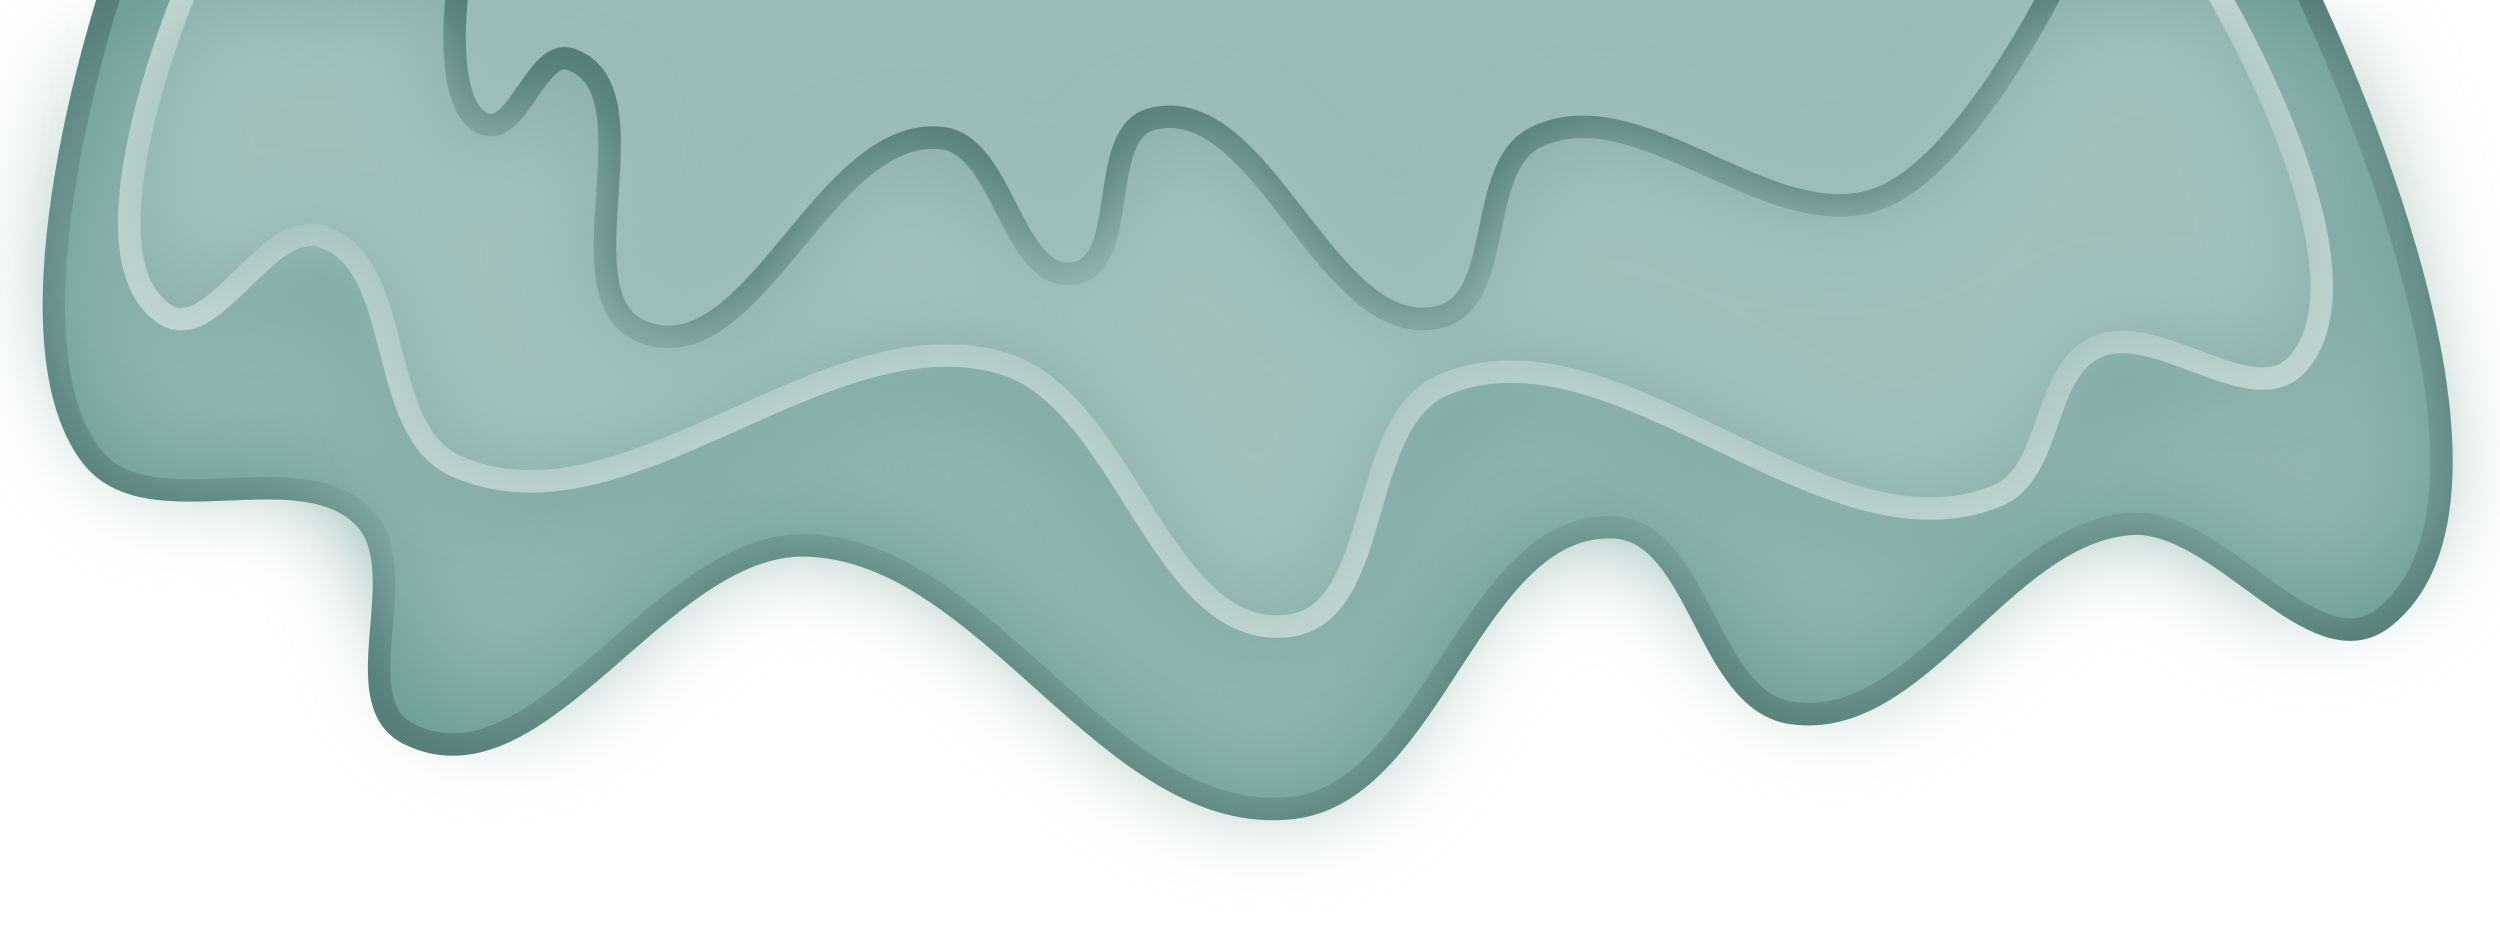
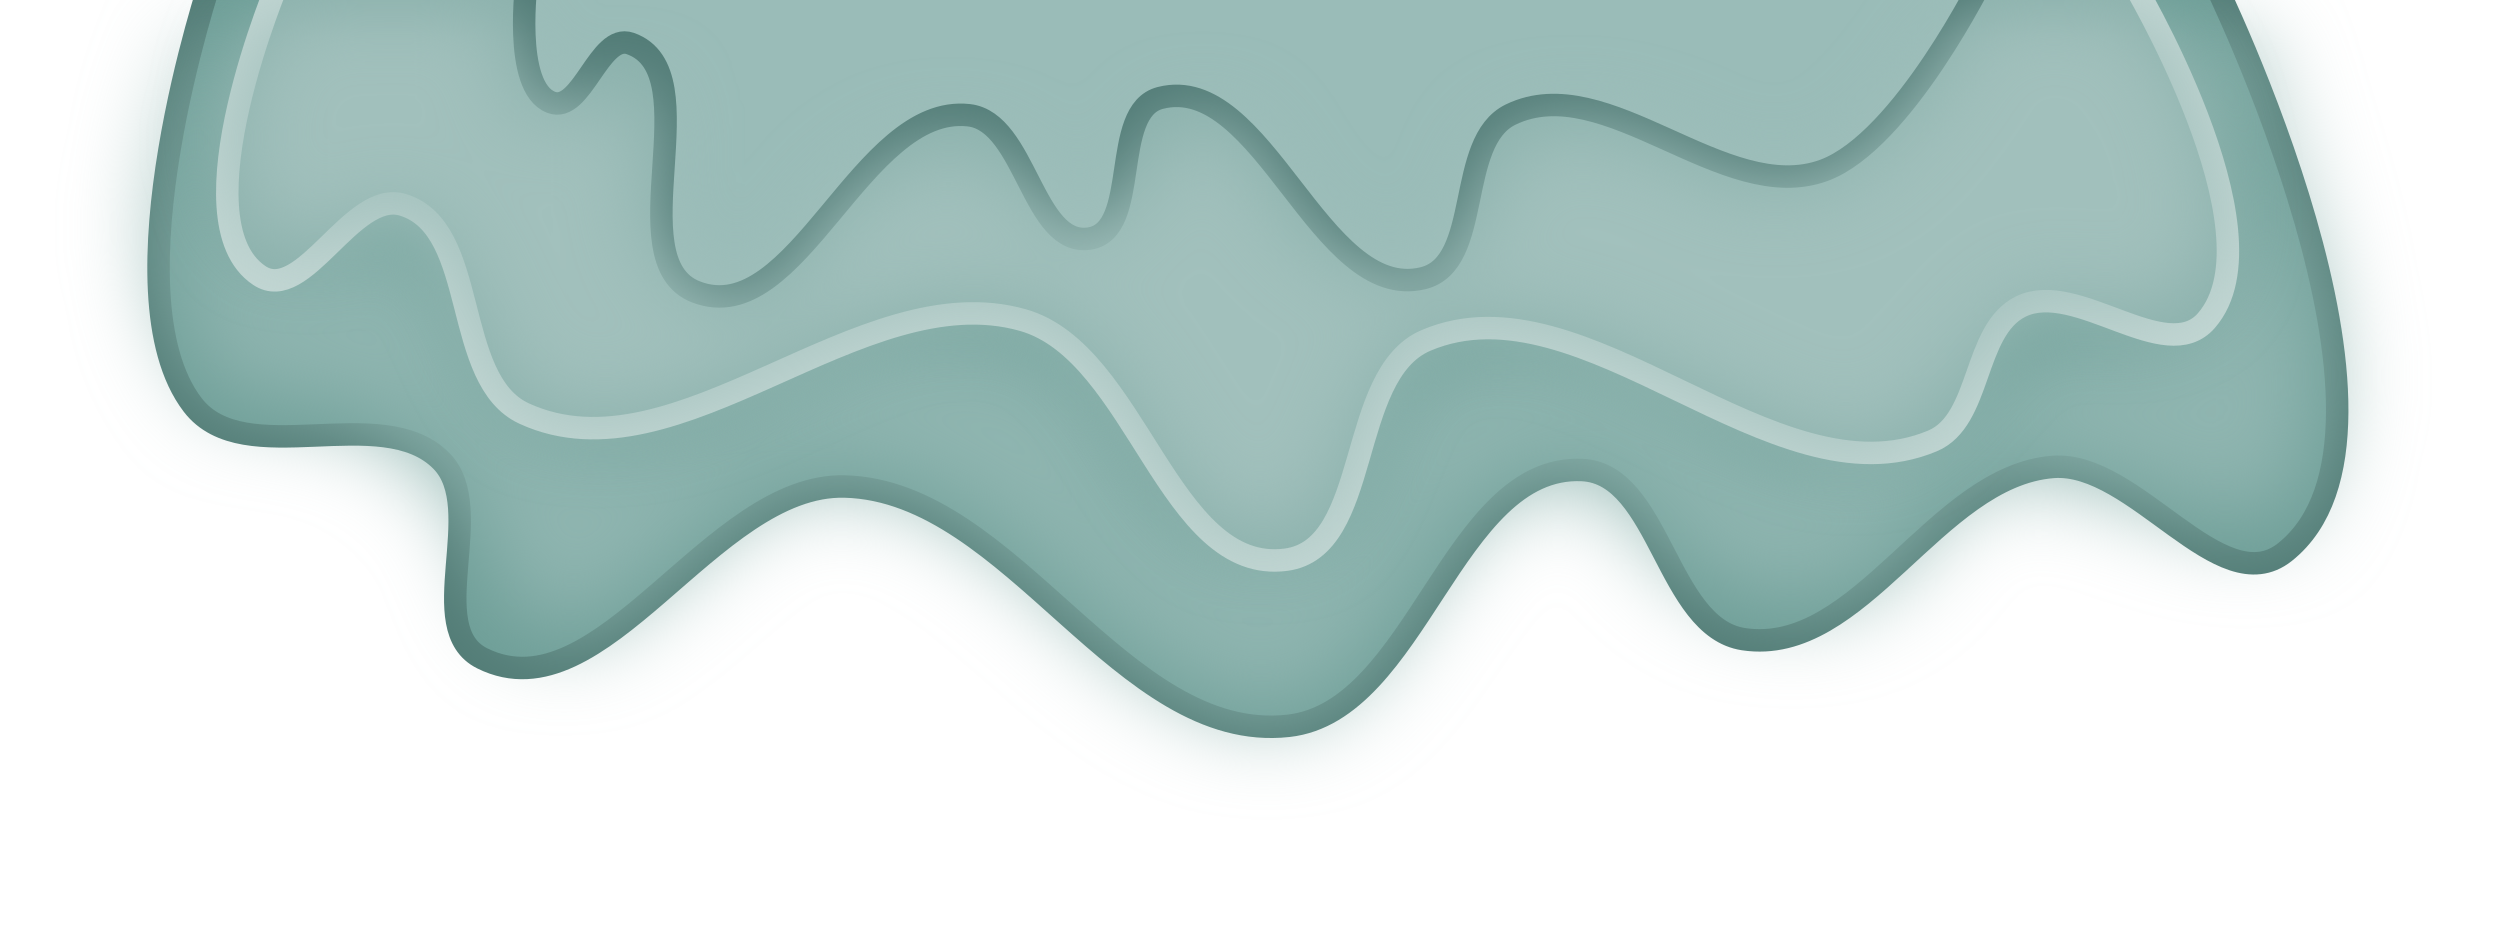
<svg xmlns="http://www.w3.org/2000/svg" width="2400" height="900" viewBox="0 0 2400 900" version="1.1" id="svg1" xml:space="preserve">
  <defs id="defs1">
-     <filter style="color-interpolation-filters:sRGB" id="filter3-8" x="-0.05" y="-0.152" width="1.1" height="1.305">
+     <filter style="color-interpolation-filters:sRGB" id="filter3-8" x="-0.05" y="-0.153" width="1.1" height="1.306">
      <feGaussianBlur stdDeviation="11.667" id="feGaussianBlur3-0" />
    </filter>
-     <filter style="color-interpolation-filters:sRGB" id="filter2-6" x="-0.048" y="-0.167" width="1.097" height="1.333">
+     <filter style="color-interpolation-filters:sRGB" id="filter2-6" x="-0.048" y="-0.167" width="1.096" height="1.335">
      <feGaussianBlur stdDeviation="10.275" id="feGaussianBlur2-9" />
    </filter>
  </defs>
  <g id="layer1" transform="translate(-7333.497,-573.4744)">
-     <path style="fill:#6c9d96;fill-opacity:1;stroke:#517b75;stroke-width:21.566;stroke-linecap:butt;stroke-linejoin:miter;stroke-dasharray:none;stroke-opacity:1" d="m 7440.569,562.48 c 0,0 -110.279,329.763 -19.34,448.669 54.331,71.041 199.078,-4.773 261.724,59.054 49.544,50.48 -20.481,176.283 42.827,207.831 125.976,62.78 240.807,-184.665 381.513,-180.978 176.719,4.632 290.902,271.63 466.597,252.08 135.846,-15.115 172.565,-275.771 309.103,-269.445 81.94,3.795 88.657,165.85 169.756,178.159 122.842,18.642 201.743,-171.787 325.618,-181.42 86.344,-6.714 175.968,143.714 243.783,89.848 158.832,-126.167 -75.791,-603.799 -75.791,-603.799" id="path20-0" />
-     <path style="fill:#8fb5b0;fill-opacity:1;stroke-width:25;stroke-linecap:round;stroke-linejoin:round;stroke-miterlimit:4.7;filter:url(#filter3-8)" d="M 291.973,187.872 C 250.102,176.841 228.746,124.079 181.846,126.544 150.726,128.625 131.493,186.538 99.334,161.36 89.063,137.102 79.966,99.002 45.202,114.072 16.065,110.791 11.566,74.96 13.987,51.395 14.748,38.626 19.91,4.506 33.692,9.134 15.436,32.488 30.432,93.191 65.698,63.543 c 33.718,1.739 21.863,63.1 63.37,53.223 37.384,-0.618 68.259,-40.708 107.05,-25.505 29.599,10.308 40.816,78.883 78.142,48.765 12.094,-28.079 34.203,-65.381 68.935,-42.347 27.004,11.274 54.56,31.534 85.353,23.304 9.272,-34.575 50.475,-34.137 75.377,-40.209 21.58,-22.246 -24.367,-66.46 -4.966,-75.844 25.991,25.231 24.542,67.041 33.315,100.072 4.823,34.132 -34.598,48.758 -54.119,22.048 -28.13,-15.828 -51.244,13.983 -71.612,29.274 -36.453,31.102 -46.55,-50.279 -83.947,-28.258 -30.264,11.056 -28.438,63.056 -66.765,60.459 z" id="path2-6" transform="matrix(4.075415,0,0,4.075415,7336.932,570.3109)" />
-     <path style="fill:#8bb1ac;fill-opacity:1;stroke:#c2d6d3;stroke-width:21.566;stroke-linecap:butt;stroke-linejoin:miter;stroke-dasharray:none;stroke-opacity:1" d="m 7512.575,562.48 c 0,0 -107.965,254.223 -21.281,312.303 46.611,31.231 97.246,-90.661 150.963,-74.454 81.199,24.497 50.757,184.678 127.877,219.976 161.739,74.027 353.336,-147.137 524.446,-98.553 120.148,34.115 153.127,268.857 276.933,252.39 90.48,-12.035 63.196,-195.087 147.137,-230.942 166.529,-71.136 365.842,175.881 532.847,105.869 52.058,-21.823 42.263,-116.651 92.907,-141.578 58.585,-28.835 152.567,64.076 195.335,14.735 80.441,-92.805 -79.61,-359.745 -79.61,-359.745" id="path19-4" />
-     <path style="fill:#9abcb8;fill-opacity:1;stroke:#517b76;stroke-width:21.566;stroke-linecap:butt;stroke-linejoin:miter;stroke-dasharray:none;stroke-opacity:1" d="m 7772.853,562.48 c 0,0 -15.69,114.007 25.474,129.905 32.253,12.457 50.556,-73.345 83.197,-61.943 85.19,29.752 -14.912,229.209 69.275,261.693 106.35,41.034 173.586,-198.705 286.88,-186.132 60.18,6.679 67.167,139.175 126.999,129.876 54.595,-8.485 20.936,-134.335 74.447,-148.089 108.275,-27.831 167.84,216.322 276.46,189.871 63.321,-15.419 33.589,-143.958 92.231,-172.392 100.387,-48.675 224.798,97.345 329.49,58.792 83.118,-30.609 168.846,-205.184 168.846,-205.184" id="path17-0" />
-     <path style="fill:#a1c0bc;fill-opacity:1;stroke-width:25;stroke-linecap:round;stroke-linejoin:round;stroke-miterlimit:4.7;filter:url(#filter2-6)" d="M 222.07,82.067 C 183.274,81.143 152.558,117.792 112.933,109.767 86.888,103.81 97.416,41.141 62.996,62.121 45.127,75.109 23.556,62.616 33.691,41.15 30.247,11.228 57.326,-11.969 85.93,-3.428 115.754,-4.135 90.54,45.91 118.242,33.839 c 16.115,-24.237 25.577,6.353 20.378,22.163 -4.777,37.331 45.3,26.33 52.583,-0.305 11.686,-23.745 35.153,-16.904 47.136,1.91 26.119,25.4 18.937,-32.667 45.527,-22.276 20.707,10.572 30.457,54.882 61.537,35.666 6.764,-17.465 15.945,-45.579 41.881,-34.175 23.027,9.133 53.827,26.732 72.691,0.017 12.743,-19.683 33.242,-53.125 60.306,-31.613 14.642,17.222 22.688,41.816 21.69,64.712 -6.956,33.108 -46.495,-9.252 -57.796,22.452 C 472.81,118.921 441.595,124.28 418.76,108.336 393.697,95.545 362.931,76.257 334.756,91.355 319.008,105.773 317.154,158.744 284.125,138.191 c -19.225,-17.647 -23.586,-53.921 -54.943,-55.897 0,0 -3.551,-0.269 -3.551,-0.269 z" id="path1-7" transform="matrix(4.075415,0,0,4.075415,7336.932,570.3109)" />
+     <path style="fill:#6c9d96;fill-opacity:1;stroke:#517b75;stroke-width:21.566;stroke-linecap:butt;stroke-linejoin:miter;stroke-dasharray:none;stroke-opacity:1" d="m 7536.146,553.296 c 0,0 -100.631,300.551 -17.648,408.923 49.578,64.748 181.661,-4.35 238.827,53.823 45.21,46.009 -18.689,160.667 39.08,189.42 114.955,57.219 219.739,-168.306 348.136,-164.946 161.258,4.222 265.452,247.567 425.776,229.749 123.962,-13.776 157.468,-251.342 282.06,-245.576 74.772,3.459 80.901,151.158 154.905,162.377 112.095,16.991 184.093,-156.569 297.131,-165.348 78.79,-6.12 160.574,130.983 222.455,81.889 144.937,-114.991 -69.161,-550.311 -69.161,-550.311" id="path20-0" />
+     <path style="fill:#8fb5b0;fill-opacity:1;stroke-width:27.413;stroke-linecap:round;stroke-linejoin:round;stroke-miterlimit:4.7;filter:url(#filter3-8)" d="m 291.973,187.872 c -41.757,-10.767 -62.906,-63.816 -109.727,-60.785 -29.531,0.359 -62.416,69.364 -84.185,26.113 C 91.885,119.882 59.346,105.542 31.427,107.82 2.262,81.695 11.87,35.493 29.475,5.479 37.208,25.091 8.44,63.389 44.521,71.989 64.969,62.783 90.856,62.384 91.486,92.264 c 16.058,38.479 61.827,25.589 87.502,5.813 26.634,-13.582 67.462,-14.215 81.232,17.359 11.959,37.805 66.794,40.122 66.135,-3.957 20.55,-29.841 61.872,-17.413 86.9,-0.746 30.153,29.101 65.113,-1.864 90.6,-20.525 39.878,11.098 62.917,-36.903 32.176,-64.175 -11.603,-26.2 16.215,-20.399 18.062,1.052 9.585,33.824 29.828,82.289 5.02,111.803 -31.261,4.375 -69.639,-36.779 -93.167,3.806 -24.317,29.852 -59.568,17.236 -75.47,-11.995 -43.414,-22.62 -51.98,42.526 -82.151,56.067 -5.177,1.972 -10.956,2.451 -16.353,1.105 z" id="path2-6" transform="matrix(3.718873,0,0,3.71439,7441.576,560.4339)" />
+     <path style="fill:#8bb1ac;fill-opacity:1;stroke:#c2d6d3;stroke-width:21.566;stroke-linecap:butt;stroke-linejoin:miter;stroke-dasharray:none;stroke-opacity:1" d="m 7601.854,553.296 c 0,0 -98.52,231.702 -19.419,284.638 42.534,28.465 88.738,-82.63 137.756,-67.859 74.096,22.327 46.316,168.318 116.69,200.489 147.589,67.469 322.423,-134.103 478.564,-89.822 109.637,31.093 139.731,245.04 252.705,230.032 82.564,-10.969 57.667,-177.805 134.265,-210.484 151.96,-64.835 333.836,160.3 486.23,96.49 47.504,-19.89 38.566,-106.317 84.779,-129.036 53.459,-26.28 139.219,58.399 178.246,13.43 73.404,-84.584 -72.645,-327.877 -72.645,-327.877" id="path19-4" />
+     <path style="fill:#9abcb8;fill-opacity:1;stroke:#517b76;stroke-width:21.566;stroke-linecap:butt;stroke-linejoin:miter;stroke-dasharray:none;stroke-opacity:1" d="m 7839.36,553.296 c 0,0 -14.317,103.907 23.245,118.398 29.431,11.353 46.133,-66.848 75.919,-56.456 77.737,27.117 -13.607,208.905 63.215,238.511 97.045,37.399 158.399,-181.102 261.783,-169.643 54.915,6.087 61.291,126.846 115.888,118.371 49.819,-7.734 19.104,-122.435 67.933,-134.97 98.802,-25.365 153.157,197.159 252.274,173.051 57.781,-14.053 30.651,-131.205 84.162,-157.121 91.605,-44.363 205.132,88.721 300.665,53.584 75.847,-27.898 154.074,-187.007 154.074,-187.007" id="path17-0" />
+     <path style="fill:#a1c0bc;fill-opacity:1;stroke-width:27.413;stroke-linecap:round;stroke-linejoin:round;stroke-miterlimit:4.7;filter:url(#filter2-6)" d="M 222.07,82.067 C 183.274,81.143 152.558,117.792 112.933,109.767 89.198,100.636 92.243,37.626 57.507,65.629 20.865,75.12 26.01,13.457 50.856,1.591 68.623,-12.376 107.183,-6.495 102.277,21.792 c 2.911,31.548 39.549,-14.045 36.957,17.98 -8.625,24.812 15.532,59.47 38.124,31.686 13.14,-25.876 46.524,-45.004 64.391,-12.622 23.637,19.6 26.108,-48.105 53.069,-15.228 9.261,23.711 43.291,48.872 57.702,14.305 3.712,-33.208 41.102,-21.151 60.741,-9.918 34.63,14.802 53.525,-18.678 68.734,-43.01 29.256,-21.374 57.944,15.217 58.989,43.394 12.719,26.24 -18.11,45.901 -38.658,30.89 C 477.884,86.094 466.77,132.003 436.218,114.84 404.081,105.08 373.297,76.55 337.811,89.209 316.223,100.628 321.593,152.86 288.574,139.611 264.857,124.546 260.874,84.274 228.429,81.879 c 0,0 -3.096,-0.032 -3.096,-0.032 z" id="path1-7" transform="matrix(3.718873,0,0,3.71439,7441.576,560.4339)" />
  </g>
</svg>
